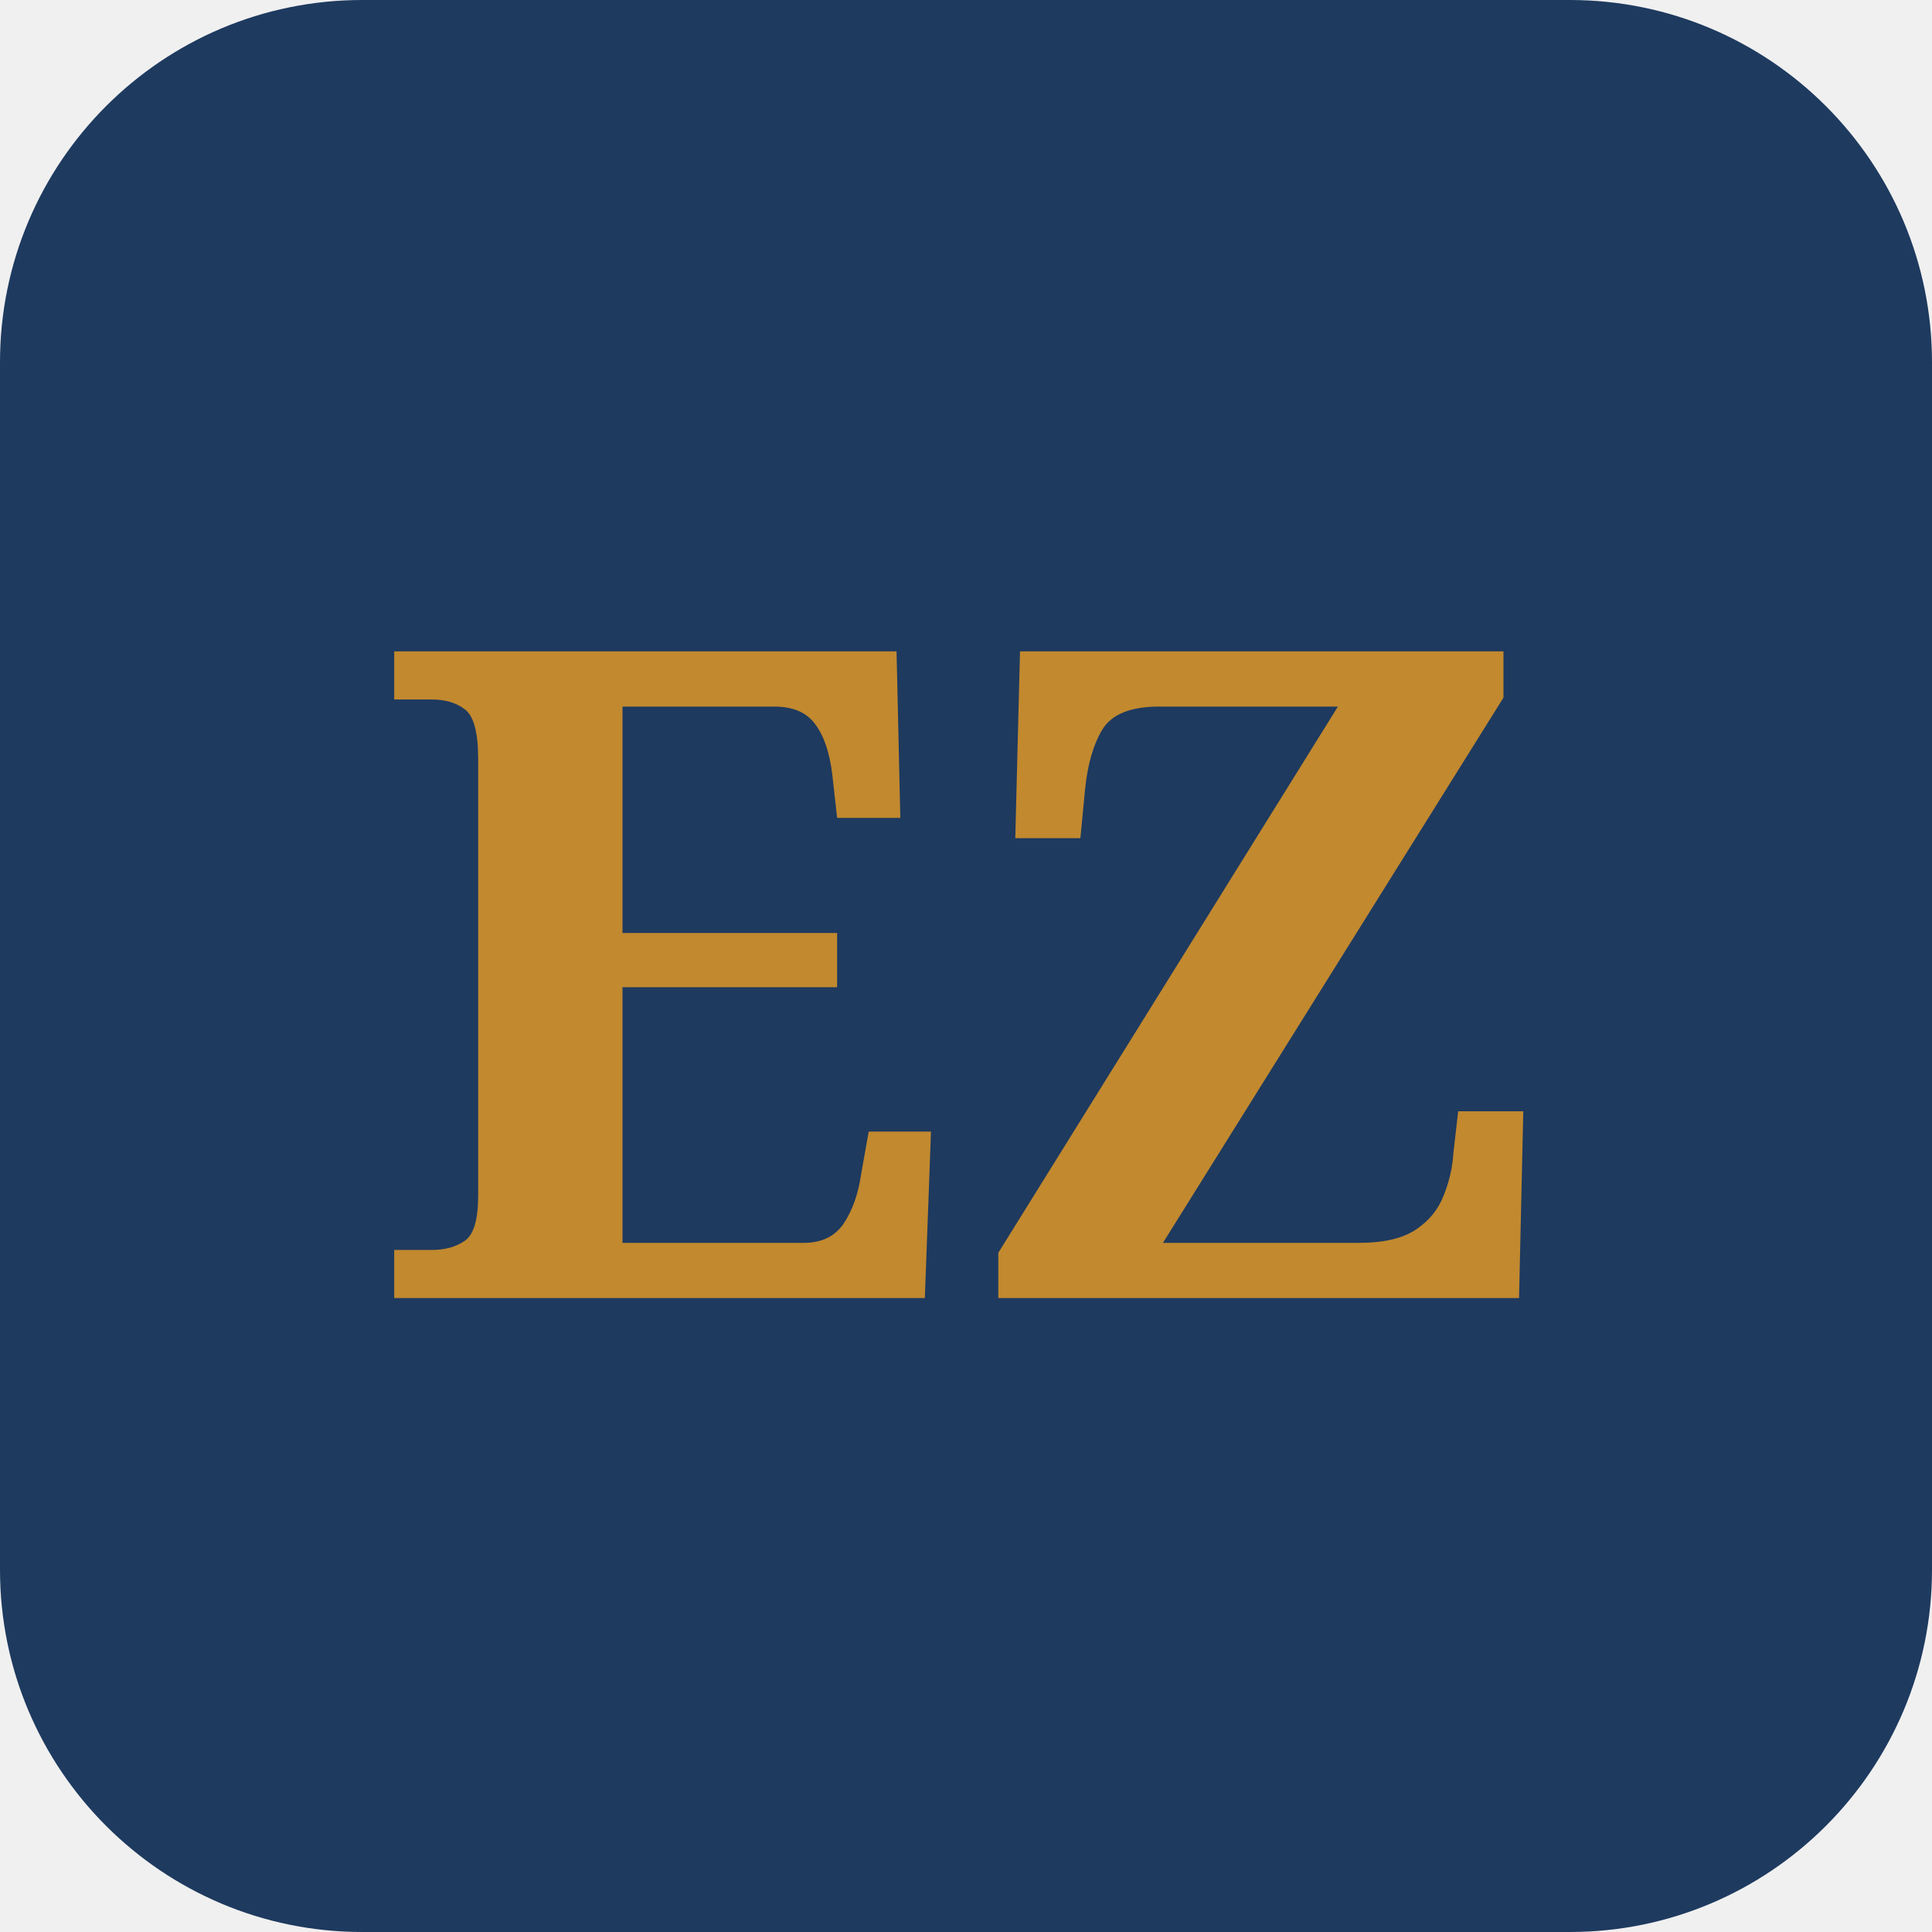
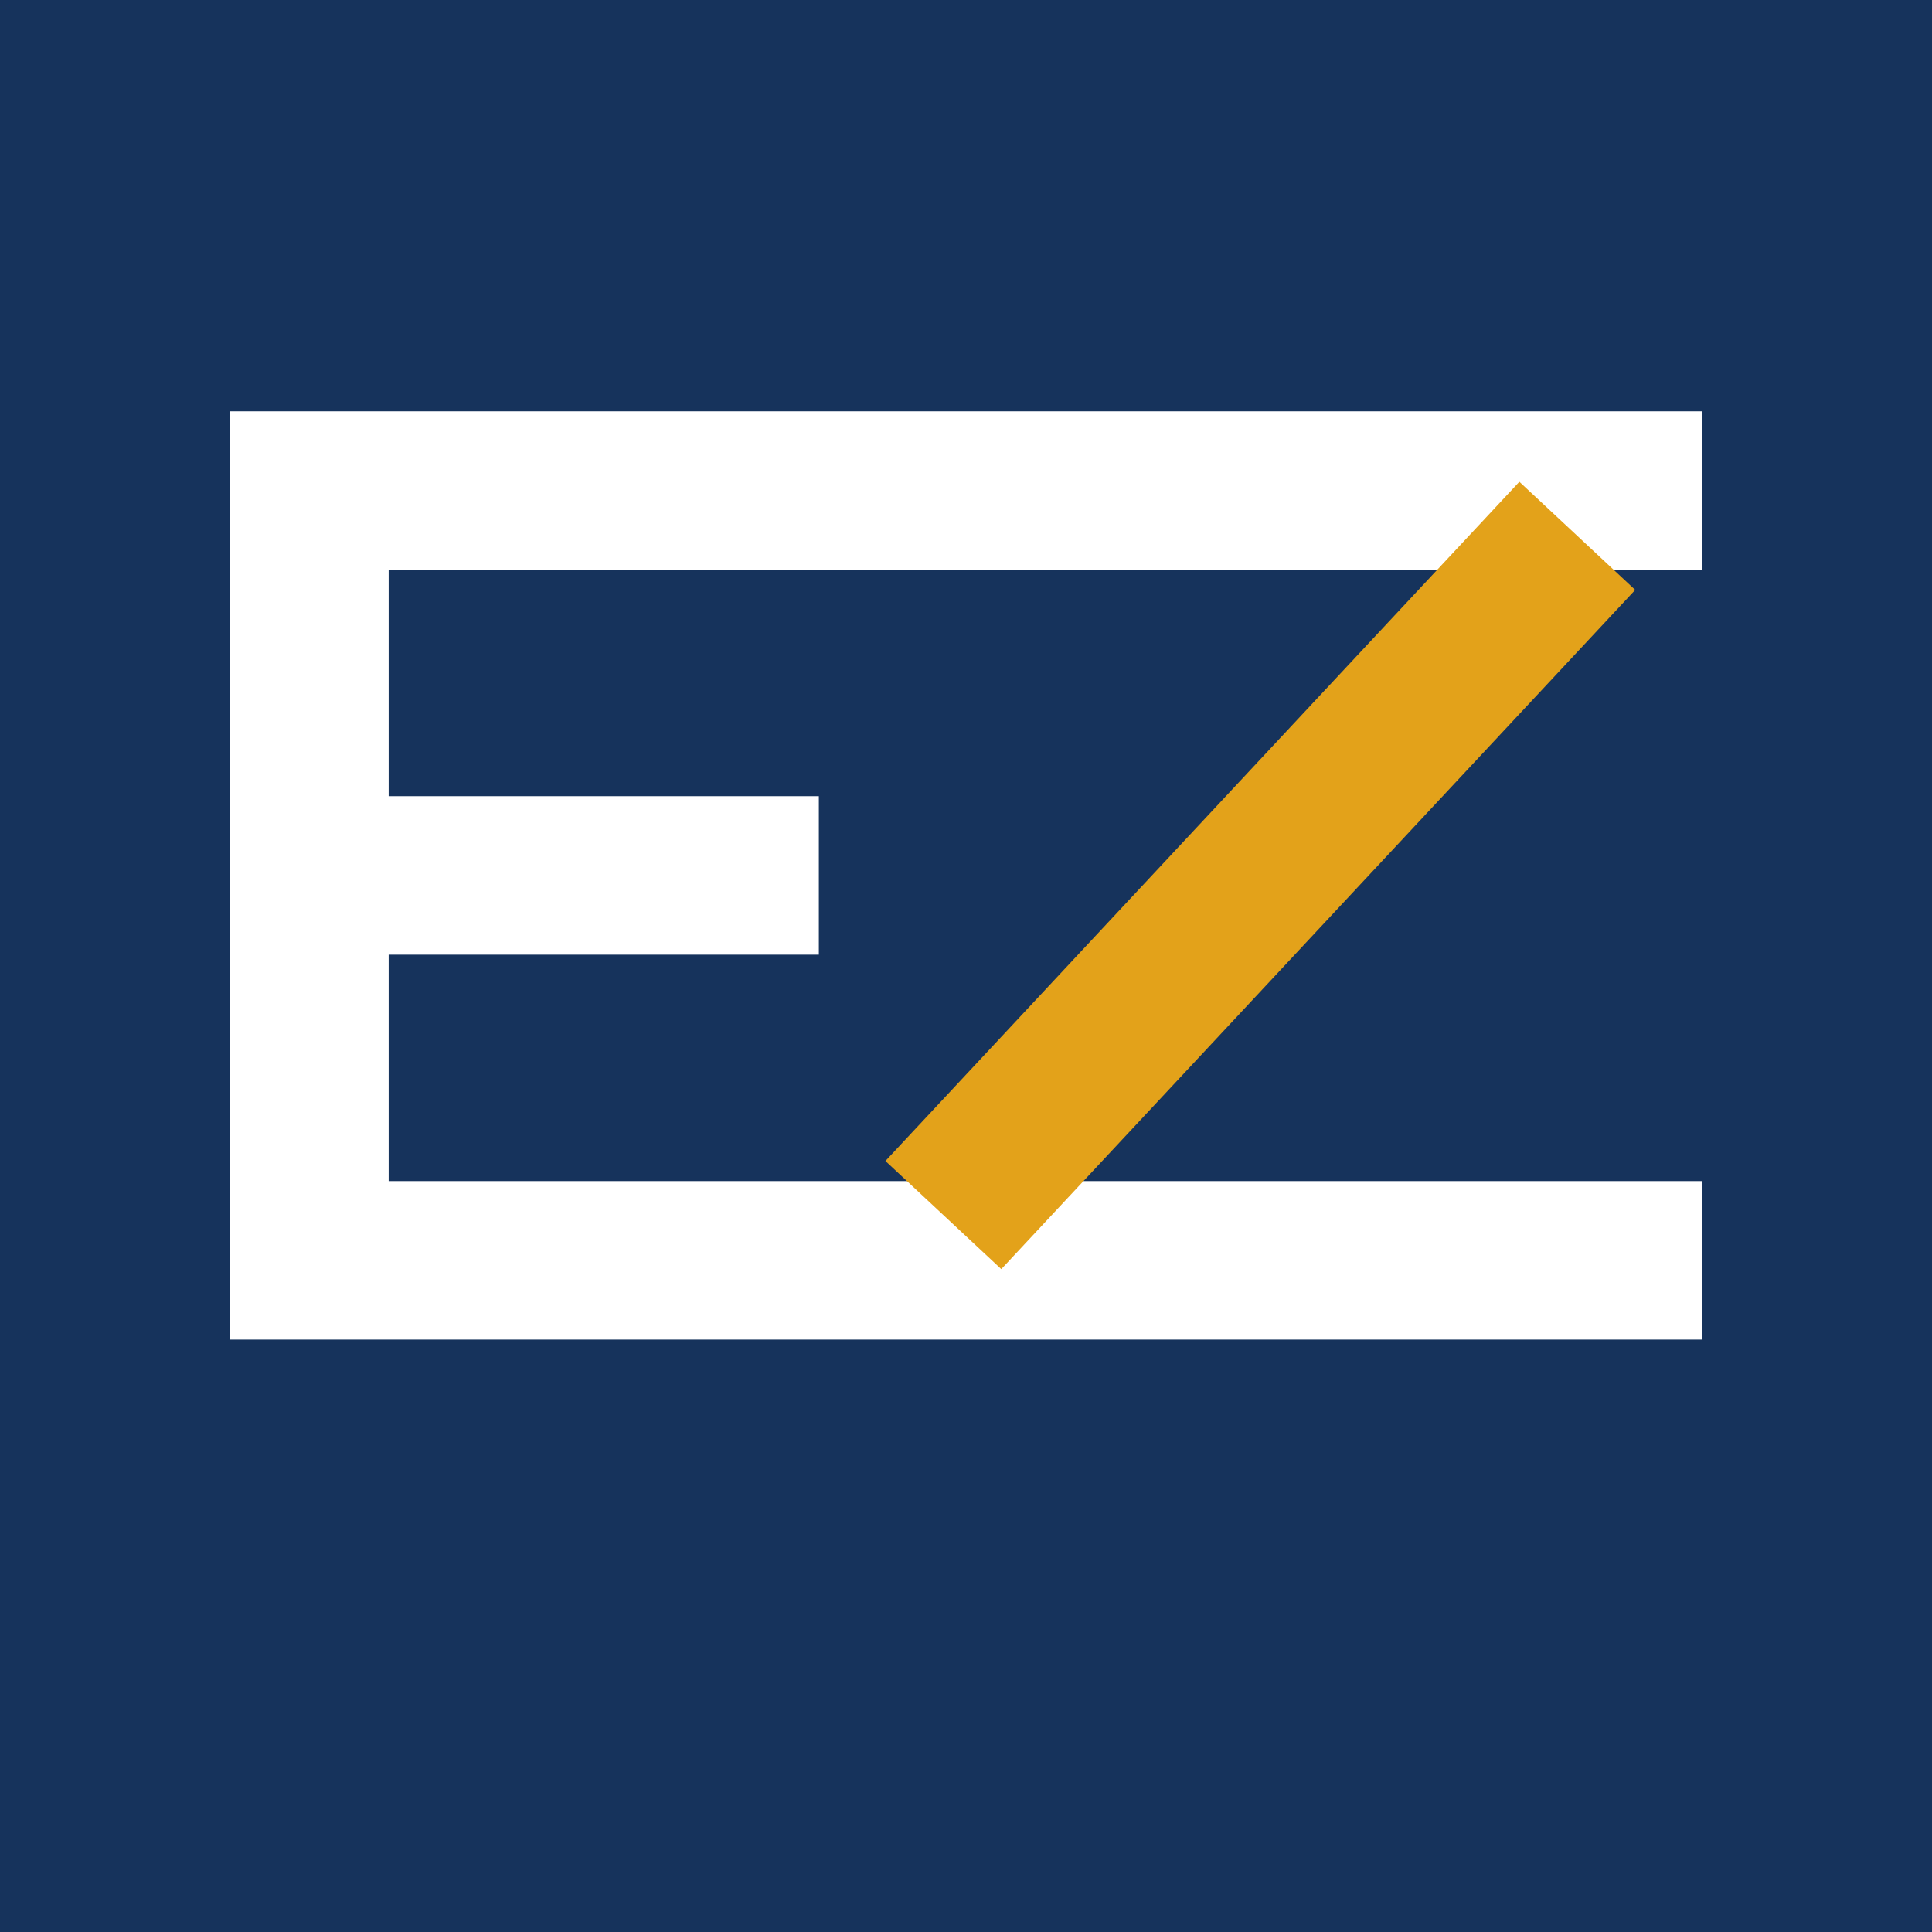
<svg xmlns="http://www.w3.org/2000/svg" viewBox="0 0 64 64" role="img" aria-label="EZ">
-   <rect width="64" height="64" rx="12" fill="#1e3a5f" />
-   <text x="32" y="43" text-anchor="middle" font-family="Georgia, serif" font-size="30" font-weight="700" fill="#c2892f">EZ</text>
+   <rect width="64" height="64" fill="#16335c" />
+   <g transform="translate(8 14) scale(0.75)">
+     <path d="M3 3H61M3 37H61M3 3V37M3 20H22" stroke="#ffffff" stroke-width="7" fill="none" stroke-linecap="square" />
+     <path d="M59 5L31 35" stroke="#e3a21a" stroke-width="7" fill="none" />
+   </g>
</svg>
